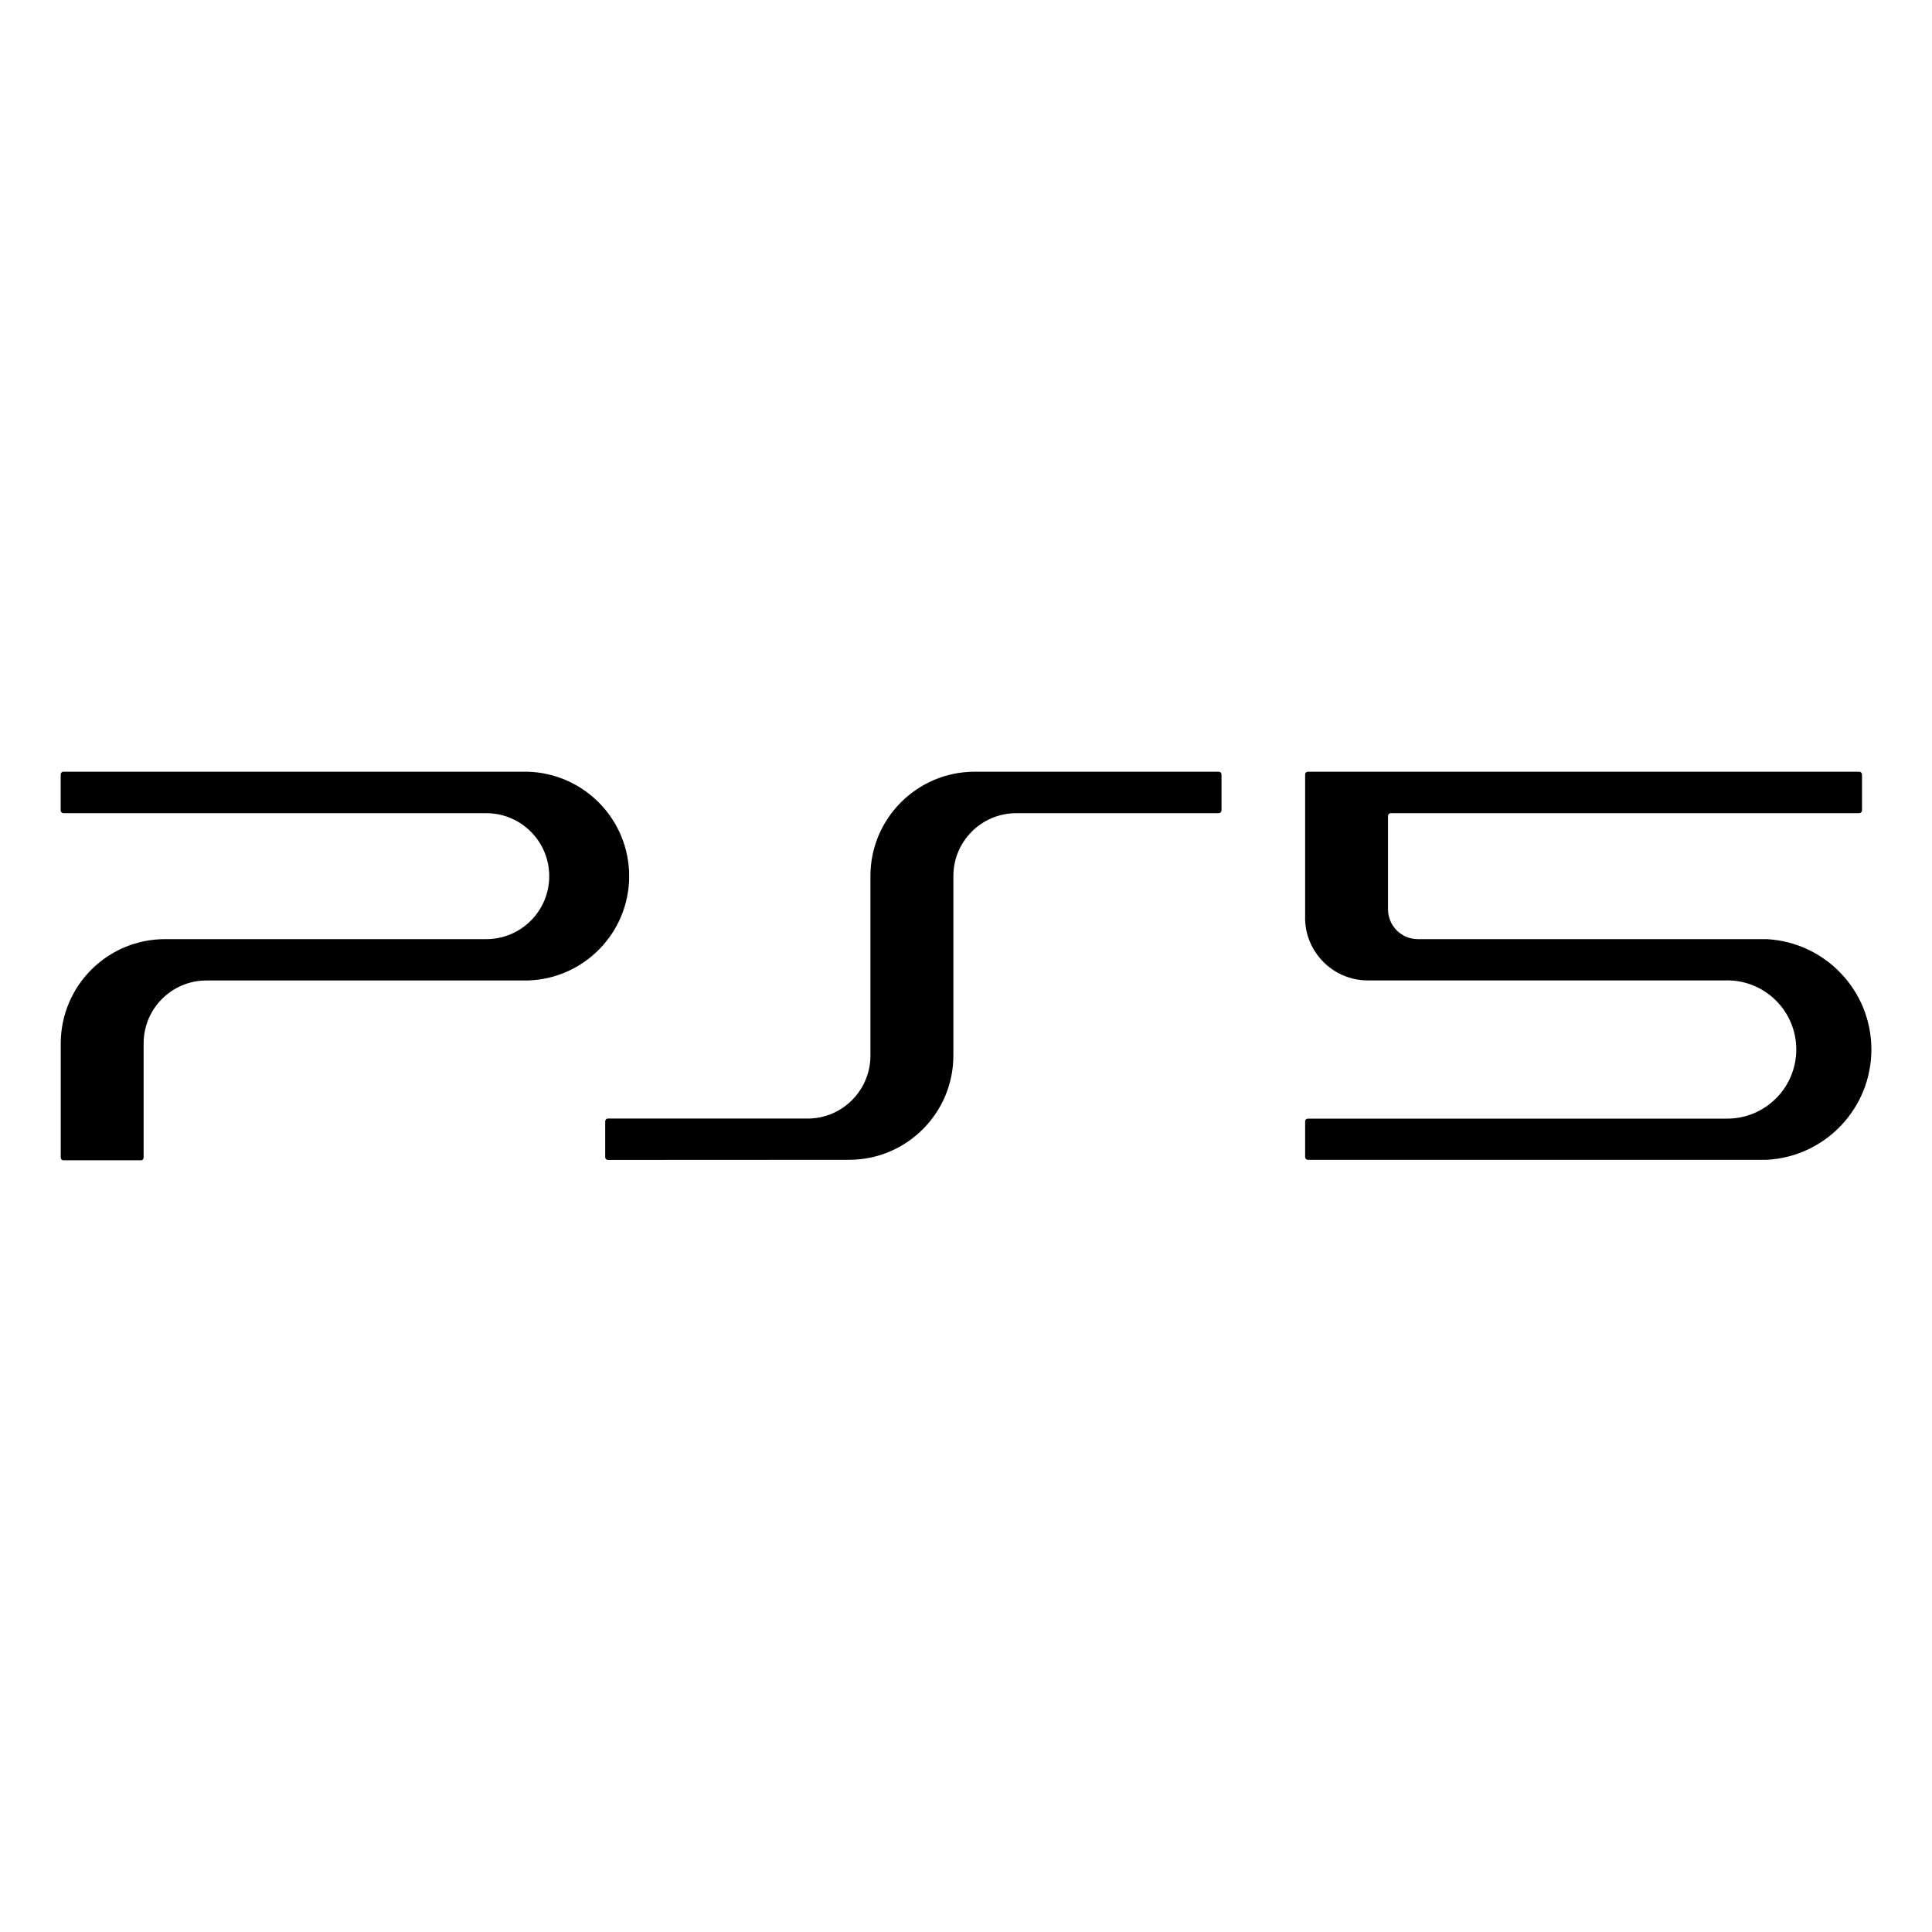
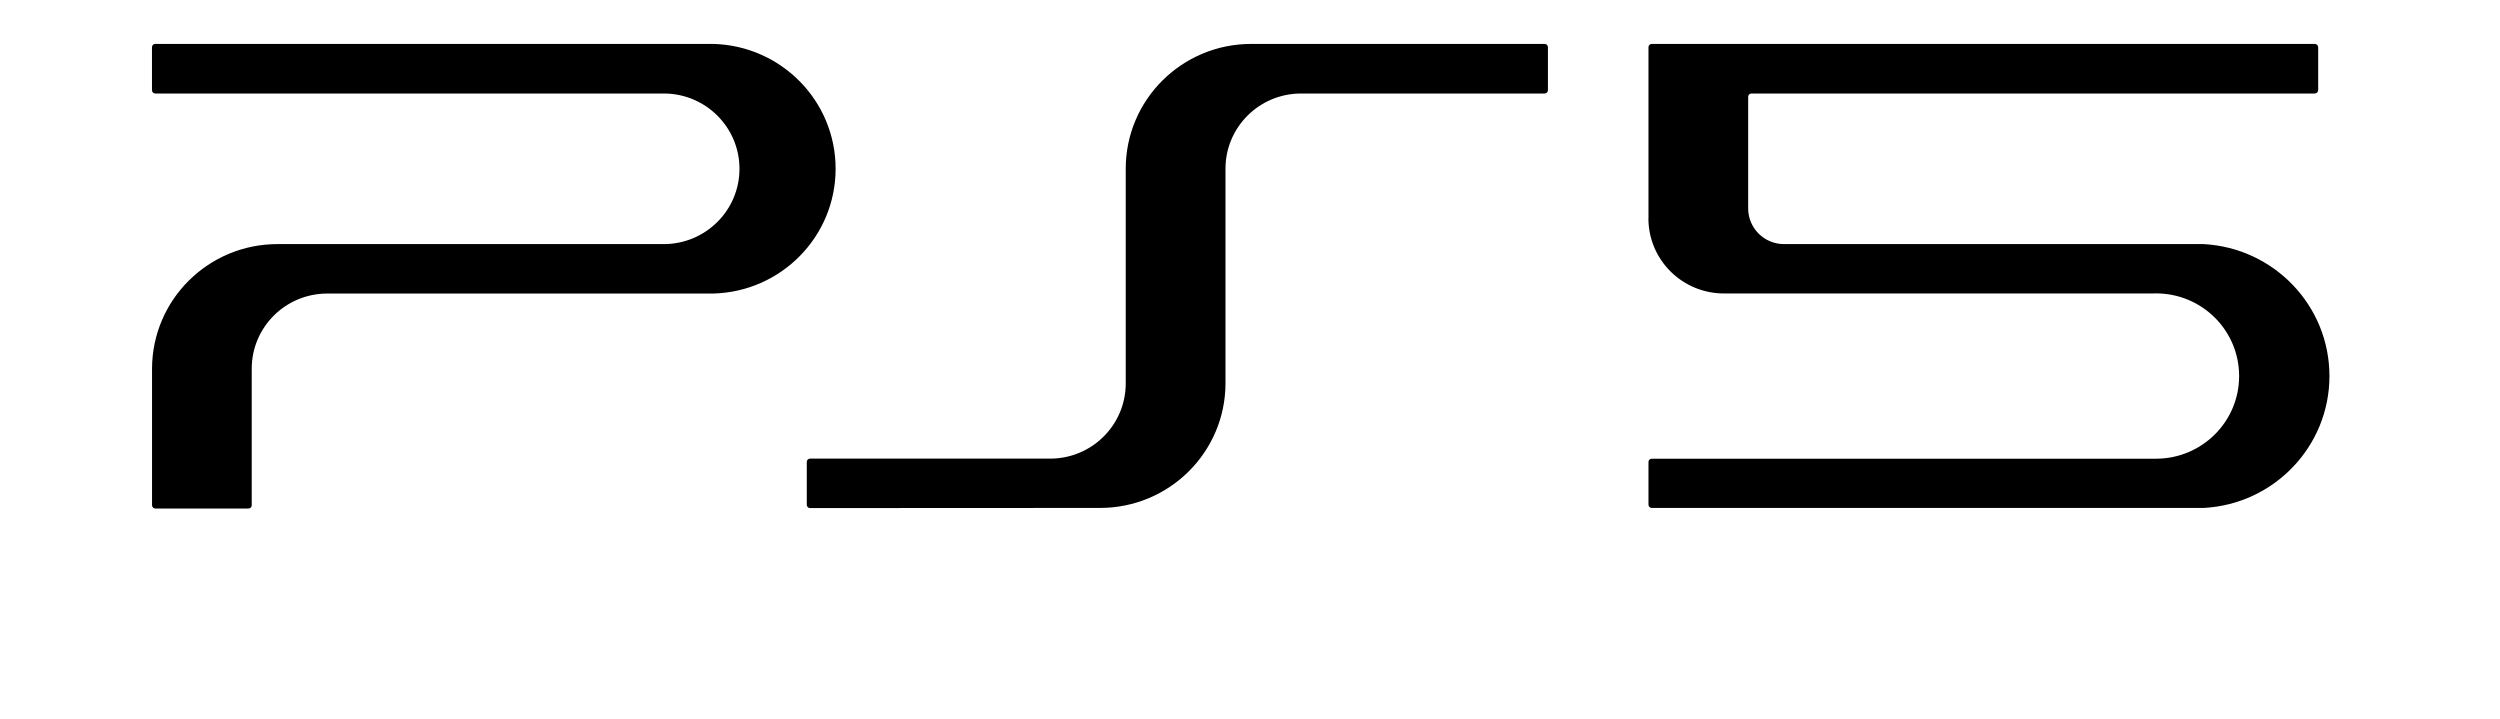
- <svg xmlns="http://www.w3.org/2000/svg" fill="#000000" width="800px" height="800px" viewBox="0 0 32 32" version="1.1">
-   <path d="M8.063 15.555c0.572-0.005 1.034-0.47 1.034-1.043s-0.462-1.038-1.033-1.043h-7.014c-0.025-0.001-0.045-0.021-0.045-0.047 0 0 0-0 0-0v0-0.595c0 0 0 0 0-0 0-0.025 0.020-0.045 0.045-0.045 0 0 0 0 0 0h7.689c0.934 0.026 1.682 0.79 1.682 1.729s-0.747 1.702-1.68 1.729l-0.002 0h-5.319c-0.575 0-1.041 0.466-1.041 1.041 0 0 0 0.001 0 0.001v-0 1.891c0 0.025-0.020 0.045-0.045 0.045 0 0 0 0 0 0h-1.283c-0 0-0 0-0 0-0.025 0-0.045-0.020-0.045-0.045 0-0.002 0-0.003 0-0.005l-0 0v-1.891c0.004-0.952 0.776-1.722 1.728-1.722 0.001 0 0.001 0 0.002 0h-0zM21.617 15.197v-2.37c0-0.025 0.020-0.045 0.045-0.045h9.132c0.025 0 0.046 0.020 0.047 0.045v0.595c-0.001 0.025-0.021 0.046-0.047 0.047h-7.759c-0.025 0-0.045 0.020-0.045 0.045 0 0 0 0 0 0v0 1.544c0 0.001 0 0.002 0 0.003 0 0.273 0.221 0.494 0.494 0.494 0 0 0.001 0 0.001 0h5.777c0.969 0.052 1.734 0.851 1.734 1.828s-0.766 1.775-1.73 1.827l-0.005 0h-7.599c0 0 0 0-0 0-0.025 0-0.045-0.020-0.045-0.045 0 0 0 0 0-0v0-0.592c0-0.025 0.020-0.045 0.045-0.045h6.911c0.010 0 0.022 0 0.034 0 0.632 0 1.145-0.512 1.145-1.145s-0.512-1.145-1.145-1.145c-0.015 0-0.030 0-0.045 0.001l0.002-0h-5.907c-0.575 0-1.041-0.466-1.041-1.041 0-0 0-0.001 0-0.001v0zM14.063 19.21c0.954 0 1.728-0.774 1.728-1.728v0-2.972c0-0.575 0.466-1.041 1.041-1.041 0 0 0.001 0 0.001 0h3.354c0.025-0.001 0.045-0.021 0.045-0.047 0 0 0-0 0-0v0-0.595c0-0.025-0.020-0.045-0.045-0.045h-4.041c-0 0-0.001 0-0.001 0-0.954 0-1.728 0.774-1.728 1.728v0 2.975c0 0.575-0.466 1.042-1.041 1.042h-3.307c-0.025 0-0.045 0.020-0.045 0.045v0 0.595c0 0.025 0.020 0.045 0.045 0.045 0 0 0 0 0 0v0z" />
+ <svg xmlns="http://www.w3.org/2000/svg" version="1.1" x="0px" y="0px" width="800" height="230" viewBox="-48.423 -13.517 800 230" enable-background="new -48.423 -13.517 800 230" xml:space="preserve" id="svg1">
+   <defs id="defs1">
+     <style type="text/css" id="style6">
+    
+     .fil0 {fill:#02ABCA}
+     .fil1 {fill:#8B8B8B;fill-rule:nonzero}
+    
+   </style>
+   </defs>
+   <path fill-rule="evenodd" clip-rule="evenodd" d="m 715.752,114.432 v -6.248 h -0.04 l -2.388,6.248 h -1.086 l -2.389,-6.248 h -0.037 v 6.248 h -1.457 v -7.996 h 2.252 l 2.192,5.667 2.176,-5.667 h 2.23 v 7.996 z m -11.472,0 h -1.552 v -6.734 h -2.444 v -1.262 h 6.442 v 1.262 h -2.446 z m -49.948,-23.077 -73.525,-0.026 -12.692,24.302 h -16.719 c 0,0 52.105,-98.644 54.18,-102.013 2.074,-3.371 8.018,-14.015 17.611,-13.497 9.591,0.518 13.601,7.819 15.417,10.93 1.813,3.111 55.615,104.58 55.615,104.58 h -26.765 z m -31.436,-58.44 c -2.324,-4.667 -7.603,-5.816 -10.455,-0.373 -1.189,2.247 -23.667,44.476 -23.667,44.476 l 57.965,0.005 z m -94.148,-18.904 0.085,100.591 h -23.91 V 14.119 L 459.535,14.048 V 0.077 L 574.395,0 574.343,14.133 Z M 467.049,185.19 c 3.217,-0.59 6.083,-0.237 6.083,-2.865 0,-2.316 -2.394,-2.747 -4.2,-2.747 -2.511,0 -4.276,1.021 -4.474,3.218 h -4.474 c 0.313,-5.221 4.749,-6.751 9.222,-6.751 3.964,0 8.124,1.61 8.124,5.888 v 10.439 c 0,1.097 0.236,1.53 1.061,1.53 0.274,0 0.628,0 1.098,-0.08 v 3.101 c -0.667,0.236 -2.078,0.51 -2.824,0.51 -1.806,0 -3.102,-0.627 -3.455,-2.471 -1.766,1.728 -4.63,2.471 -7.023,2.471 -3.651,0 -6.946,-1.961 -6.946,-5.925 -10e-4,-5.063 4.041,-5.887 7.808,-6.318 z m 0.785,8.712 c 1.961,0 5.022,-1.021 5.022,-3.848 v -3.334 c -1.373,0.903 -3.531,0.863 -5.495,1.216 -1.922,0.314 -3.648,1.021 -3.648,3.374 0,2.002 2.552,2.592 4.121,2.592 z M 448.409,191.9 v -11.97 h -3.376 v -3.336 h 3.376 v -6.084 h 4.474 v 6.084 h 4.043 v 3.336 h -4.043 v 10.832 c 0,1.845 0.156,2.786 2.159,2.786 0.627,0 1.255,0 1.884,-0.157 v 3.454 c -0.982,0.077 -1.924,0.234 -2.904,0.234 -4.672,0.001 -5.535,-1.804 -5.613,-5.179 z M 419.671,0.708 h 24.313 v 114.546 h -24.313 z m 3.23,190.33 7.182,-22.175 h 4.983 l -9.575,28.022 h -5.455 l -9.341,-28.022 h 5.103 l 7.025,22.175 z m -18.481,6.139 c -3.71,0 -6.35,-2.778 -6.35,-6.453 0,-3.883 2.933,-6.452 6.35,-6.452 3.382,0 6.315,2.569 6.315,6.452 0,3.883 -2.933,6.453 -6.315,6.453 z m 0,-11.784 c -2.794,0 -4.969,2.191 -4.969,5.331 0,2.934 1.897,5.332 4.969,5.332 2.761,0 4.935,-2.174 4.935,-5.332 0,-3.14 -2.174,-5.331 -4.935,-5.331 z m 1.001,5.884 2.002,3.14 h -1.329 l -1.846,-3.053 h -1.104 v 3.053 h -1.174 v -7.142 h 2.709 c 1.726,0 2.604,0.604 2.604,2.053 10e-4,1.292 -0.791,1.829 -1.862,1.949 z m -0.862,-3.003 h -1.415 v 2.089 h 1.312 c 0.88,0 1.656,-0.087 1.656,-1.123 0,-0.862 -0.847,-0.966 -1.553,-0.966 z m -71.81,-72.665 c -9.573,-0.518 -13.575,-7.804 -15.386,-10.908 -1.812,-3.105 -55.51,-104.378 -55.51,-104.378 h 26.714 l 44.471,82.557 c 2.319,4.658 7.59,5.805 10.437,0.371 2.328,-4.398 44.242,-82.928 44.242,-82.928 h 16.688 c 0,0 -52.007,98.453 -54.077,101.816 -2.072,3.364 -8.005,13.988 -17.579,13.47 z m -65.61,60.985 -7.889,21.388 c -1.453,3.651 -2.512,6.948 -7.183,6.948 -1.059,0 -2.079,-0.079 -3.1,-0.236 v -3.769 c 0.706,0.118 1.413,0.274 2.119,0.274 2.08,0 2.59,-1.097 3.139,-2.824 l 0.51,-1.57 -7.692,-20.211 h 4.906 l 5.298,15.149 h 0.078 l 5.142,-15.149 z M 192.749,31.606 v 52.439 c 0,19.174 -8.632,31.137 -32.558,31.137 h -51.396 v -14.178 h 44.842 c 9.177,0 14.66,-7.454 14.66,-16.958 v -52.44 c 0,-16.715 8.118,-31.136 31.88,-31.136 h 51.043 v 14.18 h -44.161 c -11.928,-0.516 -14.31,9.254 -14.31,16.956 z M 91.854,64.053 h -55 c -7.539,0 -13.11,5.736 -13.11,15.568 v 35.723 H 0 V 80.932 C 0,61.595 12.127,48.566 29.333,48.566 h 55.638 c 13.644,-0.519 16.898,-7.291 16.898,-17.124 0,-7.538 -3.771,-17.829 -16.898,-16.793 H 0 V 0.471 h 91.854 c 24.089,0 33.594,13.928 33.594,30.972 0,19.337 -9.505,32.61 -33.594,32.61 z m 121.914,113.483 c 0,3.453 -1.531,8.635 -9.537,8.595 h -7.457 v 10.755 h -4.905 v -28.022 h 12.362 c 8.006,-0.001 9.537,5.179 9.537,8.672 z m -16.994,-4.669 v 9.262 h 7.182 c 2.198,0 4.906,-1.1 4.906,-4.632 0,-3.689 -2.237,-4.63 -4.827,-4.63 z m 25.43,24.018 h -4.474 v -28.022 h 4.474 z m 11.773,-11.695 c 3.218,-0.59 6.083,-0.237 6.083,-2.865 0,-2.316 -2.394,-2.747 -4.2,-2.747 -2.512,0 -4.278,1.021 -4.474,3.218 h -4.474 c 0.313,-5.221 4.749,-6.751 9.222,-6.751 3.964,0 8.125,1.61 8.125,5.888 v 10.439 c 0,1.097 0.235,1.53 1.059,1.53 0.275,0 0.628,0 1.099,-0.08 v 3.101 c -0.667,0.236 -2.079,0.51 -2.826,0.51 -1.804,0 -3.1,-0.627 -3.453,-2.471 -1.767,1.728 -4.631,2.471 -7.024,2.471 -3.65,0 -6.947,-1.961 -6.947,-5.925 0,-5.063 4.042,-5.887 7.81,-6.318 z m 0.785,8.712 c 1.962,0 5.023,-1.021 5.023,-3.848 v -3.334 c -1.374,0.903 -3.532,0.863 -5.495,1.216 -1.923,0.314 -3.649,1.021 -3.649,3.374 0.001,2.002 2.551,2.592 4.121,2.592 z m 46.032,-0.354 c 4.317,0 5.926,-2.12 5.926,-4.238 0,-2.159 -1.177,-3.023 -2.315,-3.454 -1.962,-0.746 -4.513,-1.256 -8.359,-2.315 -4.788,-1.296 -6.2,-4.198 -6.2,-7.104 0,-5.61 5.18,-8.241 10.243,-8.241 5.848,0 10.753,3.101 10.753,8.948 h -4.906 c -0.235,-3.611 -2.669,-4.945 -6.044,-4.945 -2.276,0 -5.141,0.824 -5.141,3.65 0,1.962 1.334,3.06 3.336,3.609 0.431,0.119 6.632,1.727 8.083,2.16 3.689,1.098 5.456,4.237 5.456,7.142 0,6.279 -5.573,8.791 -11.146,8.791 -6.397,0 -11.577,-3.061 -11.695,-10.008 h 4.905 c 10e-4,4.317 3.18,6.005 7.104,6.005 z m 16.011,-23.038 h 4.475 v 6.084 h 4.041 v 3.336 h -4.041 v 10.832 c 0,1.845 0.156,2.786 2.157,2.786 0.628,0 1.257,0 1.884,-0.157 v 3.454 c -0.981,0.077 -1.923,0.234 -2.904,0.234 -4.67,0 -5.534,-1.805 -5.612,-5.18 v -11.97 h -3.375 v -3.336 h 3.375 z m 18.641,14.68 c 3.218,-0.59 6.083,-0.237 6.083,-2.865 0,-2.316 -2.394,-2.747 -4.199,-2.747 -2.512,0 -4.278,1.021 -4.475,3.218 h -4.474 c 0.314,-5.221 4.749,-6.751 9.223,-6.751 3.964,0 8.124,1.61 8.124,5.888 v 10.439 c 0,1.097 0.234,1.53 1.06,1.53 0.275,0 0.627,0 1.099,-0.08 v 3.101 c -0.667,0.236 -2.08,0.51 -2.825,0.51 -1.806,0 -3.101,-0.627 -3.455,-2.471 -1.765,1.728 -4.63,2.471 -7.024,2.471 -3.65,0 -6.946,-1.961 -6.946,-5.925 -10e-4,-5.063 4.041,-5.887 7.809,-6.318 z m 0.784,8.712 c 1.962,0 5.023,-1.021 5.023,-3.848 v -3.334 c -1.374,0.903 -3.531,0.863 -5.494,1.216 -1.922,0.314 -3.649,1.021 -3.649,3.374 0,2.002 2.55,2.592 4.12,2.592 z m 15.854,-23.392 h 4.474 v 6.084 h 4.042 v 3.336 h -4.042 v 10.832 c 0,1.845 0.157,2.786 2.158,2.786 0.628,0 1.256,0 1.885,-0.157 v 3.454 c -0.981,0.077 -1.923,0.234 -2.905,0.234 -4.67,0 -5.533,-1.805 -5.612,-5.18 v -11.97 h -3.375 v -3.336 h 3.375 z m 16.522,2.591 h -4.474 v -4.238 h 4.474 z m 0,23.784 h -4.474 v -20.291 h 4.474 z m 14.363,-20.841 c 6.515,0 10.242,4.475 10.242,10.676 0,6.238 -3.728,10.712 -10.242,10.712 -6.514,0 -10.242,-4.474 -10.242,-10.712 0,-6.201 3.728,-10.676 10.242,-10.676 z m 0,17.858 c 4.004,0 5.769,-3.651 5.769,-7.182 0,-3.494 -1.765,-7.143 -5.769,-7.143 -4.003,0 -5.769,3.648 -5.769,7.143 0.001,3.53 1.766,7.182 5.769,7.182 z m 18.405,-14.324 0.078,0.077 c 1.334,-2.236 3.65,-3.61 6.318,-3.61 4.396,0 7.182,2.354 7.182,6.908 v 13.933 h -4.473 v -12.757 c -0.079,-3.177 -1.336,-4.551 -3.964,-4.551 -2.983,0 -4.906,2.354 -4.906,5.337 v 11.971 h -4.475 v -20.291 h 4.239 v 2.983 z m 60.638,-6.477 h -4.474 v -4.238 h 4.474 z m 0,23.784 h -4.474 v -20.291 h 4.474 z" id="path1" style="display:none" />
+   <style id="style1">.st0{fill:#a09d9e}.st1{fill:#231f20}.st2{fill:#cf181f}</style>
+   <style id="style1-6">.st0{fill:#a09d9e}.st1{fill:#231f20}.st2{fill:#cf181f}</style>
+   <g style="fill:#000000" id="g7" transform="matrix(23.23334,0,0,23.09953,-23.14282,-294.7203)">
+     <path d="m 8.063,15.555 c 0.572,-0.005 1.034,-0.47 1.034,-1.043 0,-0.573 -0.462,-1.038 -1.033,-1.043 H 1.05 C 1.025,13.468 1.005,13.448 1.005,13.422 c 0,0 0,0 0,0 v 0 -0.595 c 0,0 0,0 0,0 0,-0.025 0.02,-0.045 0.045,-0.045 0,0 0,0 0,0 h 7.689 c 0.934,0.026 1.682,0.79 1.682,1.729 0,0.939 -0.747,1.702 -1.68,1.729 H 8.739 3.42 c -0.575,0 -1.041,0.466 -1.041,1.041 0,0 0,0.001 0,0.001 v 0 1.891 c 0,0.025 -0.02,0.045 -0.045,0.045 0,0 0,0 0,0 H 1.051 c 0,0 0,0 0,0 -0.025,0 -0.045,-0.02 -0.045,-0.045 0,-0.002 0,-0.003 0,-0.005 v 0 -1.891 c 0.004,-0.952 0.776,-1.722 1.728,-1.722 10e-4,0 10e-4,0 0.002,0 v 0 z m 13.554,-0.358 v -2.37 c 0,-0.025 0.02,-0.045 0.045,-0.045 h 9.132 c 0.025,0 0.046,0.02 0.047,0.045 v 0.595 c -0.001,0.025 -0.021,0.046 -0.047,0.047 h -7.759 c -0.025,0 -0.045,0.02 -0.045,0.045 0,0 0,0 0,0 v 0 1.544 c 0,10e-4 0,0.002 0,0.003 0,0.273 0.221,0.494 0.494,0.494 0,0 10e-4,0 10e-4,0 h 5.777 c 0.969,0.052 1.734,0.851 1.734,1.828 0,0.977 -0.766,1.775 -1.73,1.827 h -0.005 -7.599 c 0,0 0,0 0,0 -0.025,0 -0.045,-0.02 -0.045,-0.045 0,0 0,0 0,0 v 0 -0.592 c 0,-0.025 0.02,-0.045 0.045,-0.045 h 6.911 c 0.01,0 0.022,0 0.034,0 0.632,0 1.145,-0.512 1.145,-1.145 0,-0.633 -0.512,-1.145 -1.145,-1.145 -0.015,0 -0.03,0 -0.045,0.001 h 0.002 -5.907 c -0.575,0 -1.041,-0.466 -1.041,-1.041 0,0 0,-0.001 0,-0.001 v 0 z m -7.554,4.013 c 0.954,0 1.728,-0.774 1.728,-1.728 v 0 -2.972 c 0,-0.575 0.466,-1.041 1.041,-1.041 0,0 10e-4,0 10e-4,0 h 3.354 c 0.025,-10e-4 0.045,-0.021 0.045,-0.047 0,0 0,0 0,0 v 0 -0.595 c 0,-0.025 -0.02,-0.045 -0.045,-0.045 h -4.041 c 0,0 -0.001,0 -0.001,0 -0.954,0 -1.728,0.774 -1.728,1.728 v 0 2.975 c 0,0.575 -0.466,1.042 -1.041,1.042 h -3.307 c -0.025,0 -0.045,0.02 -0.045,0.045 v 0 0.595 c 0,0.025 0.02,0.045 0.045,0.045 0,0 0,0 0,0 v 0 z" id="path1-1" />
+   </g>
</svg>
